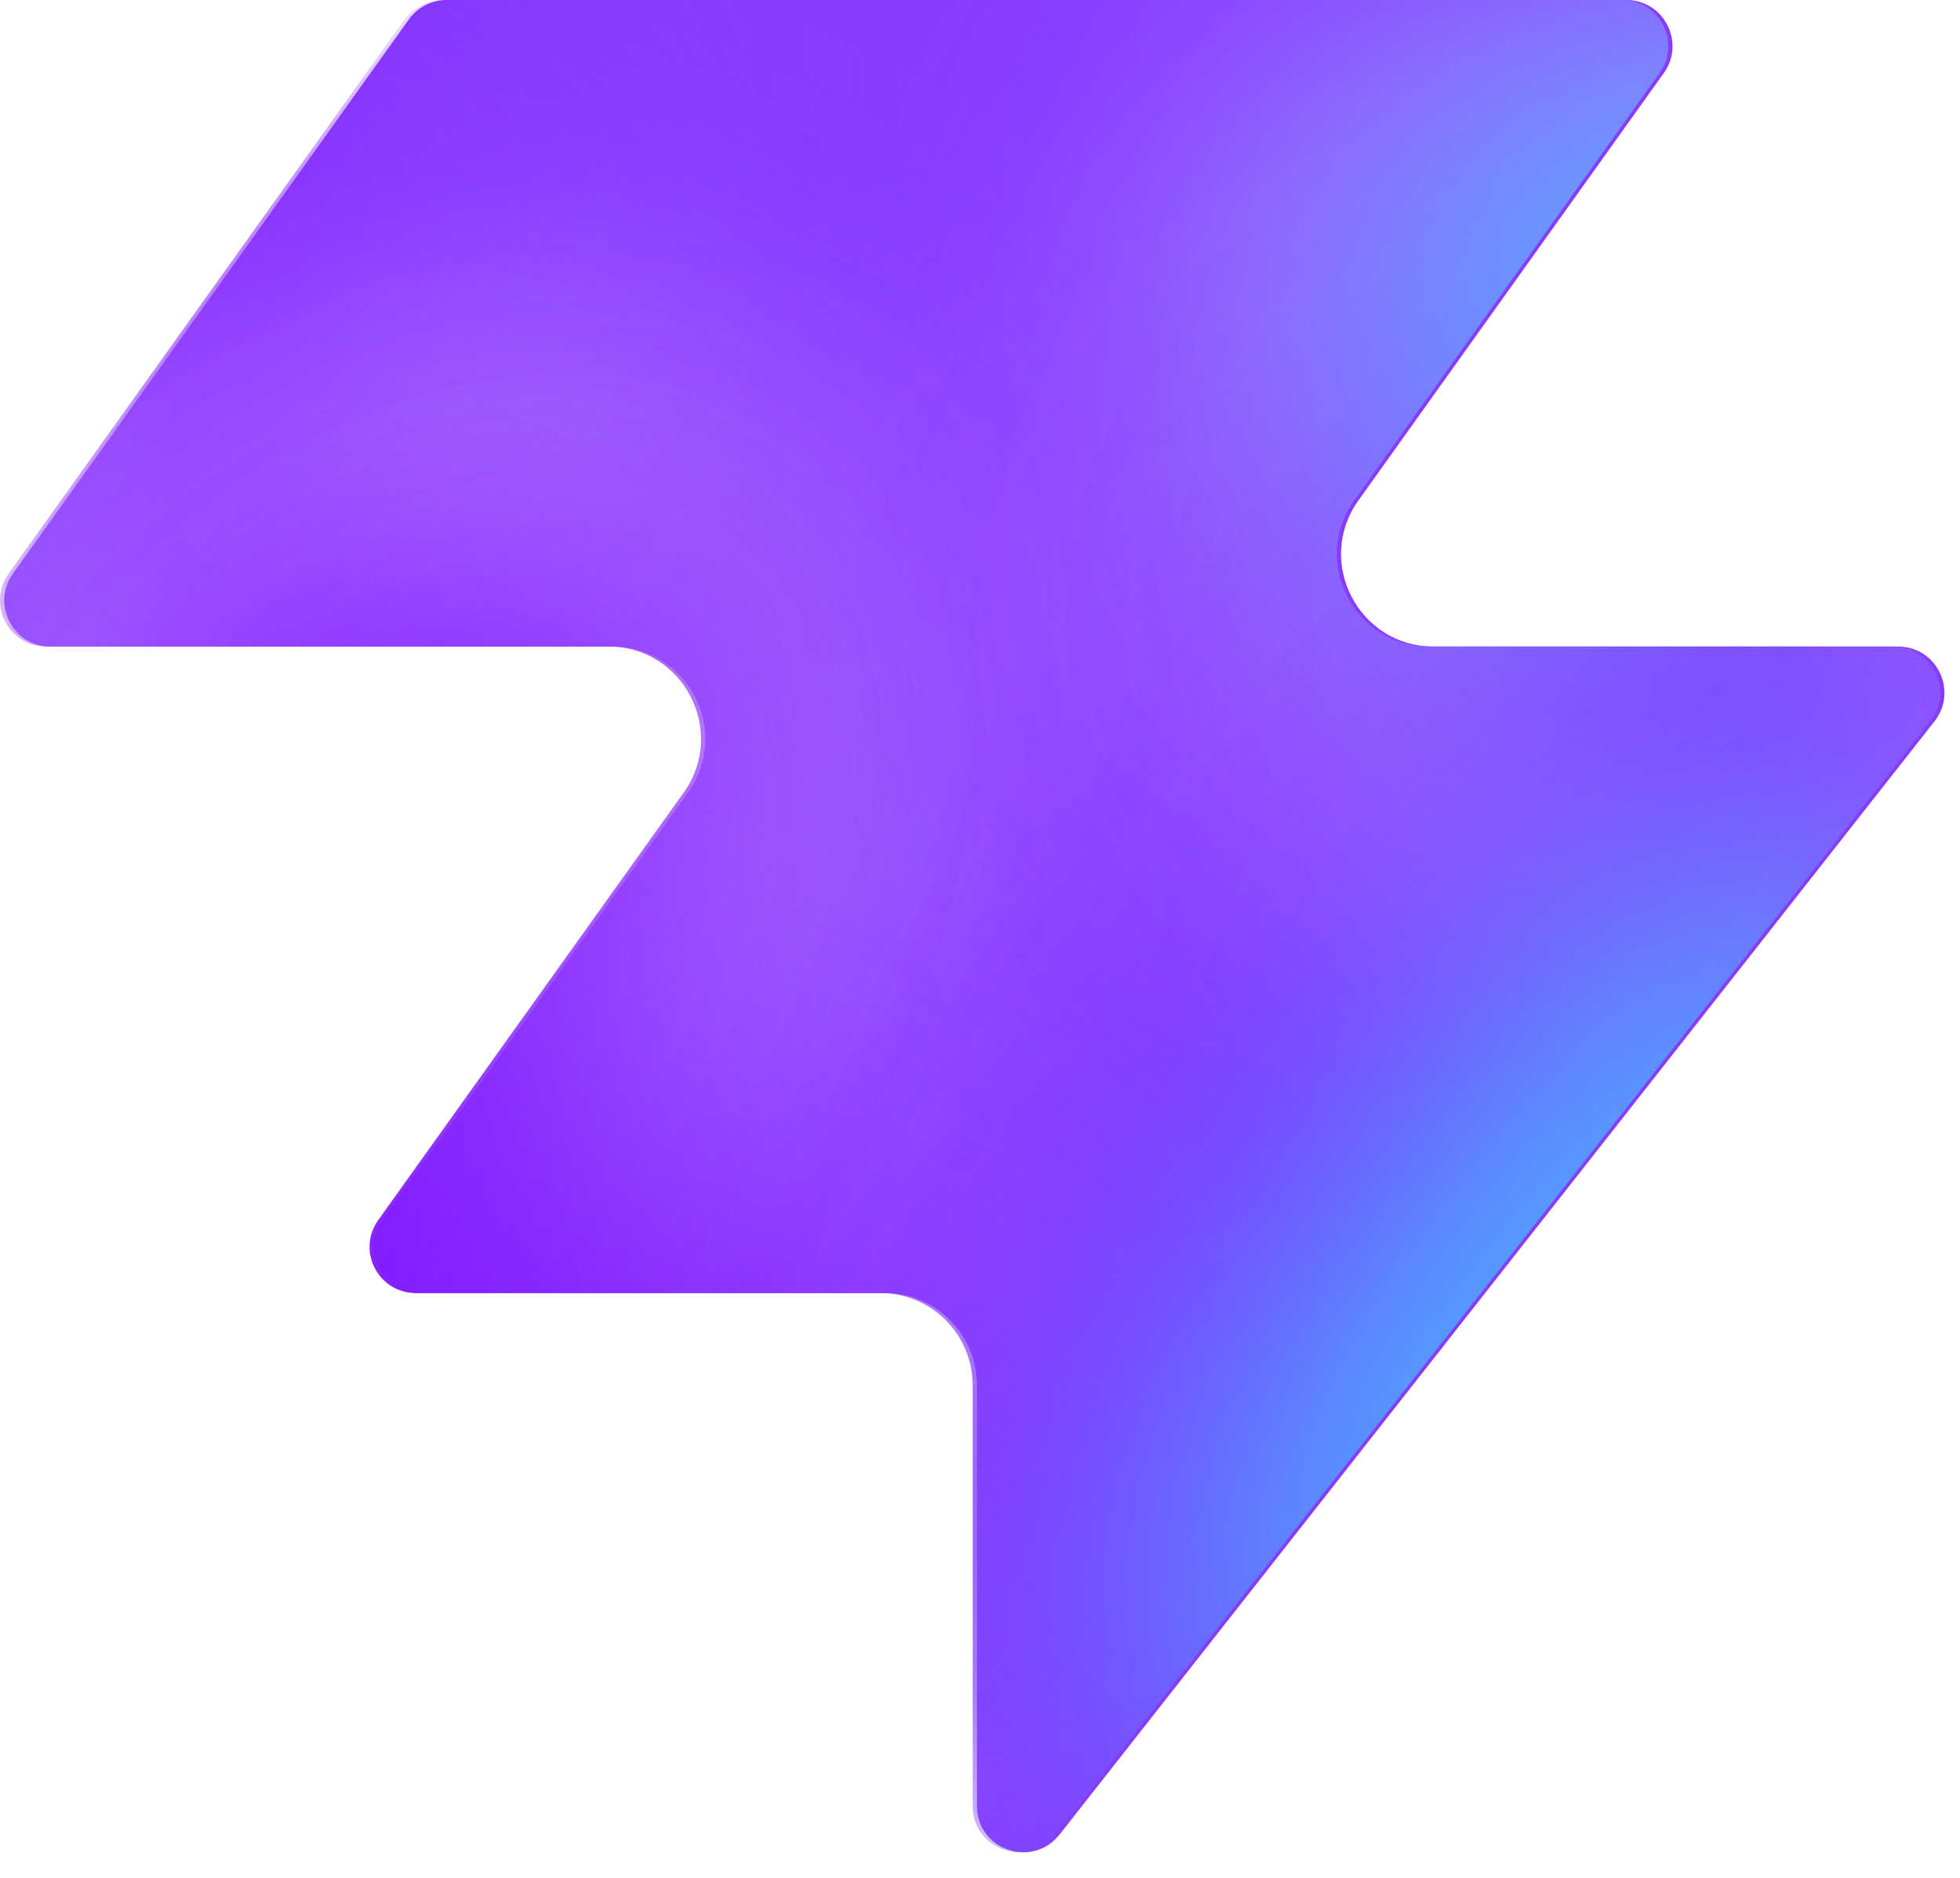
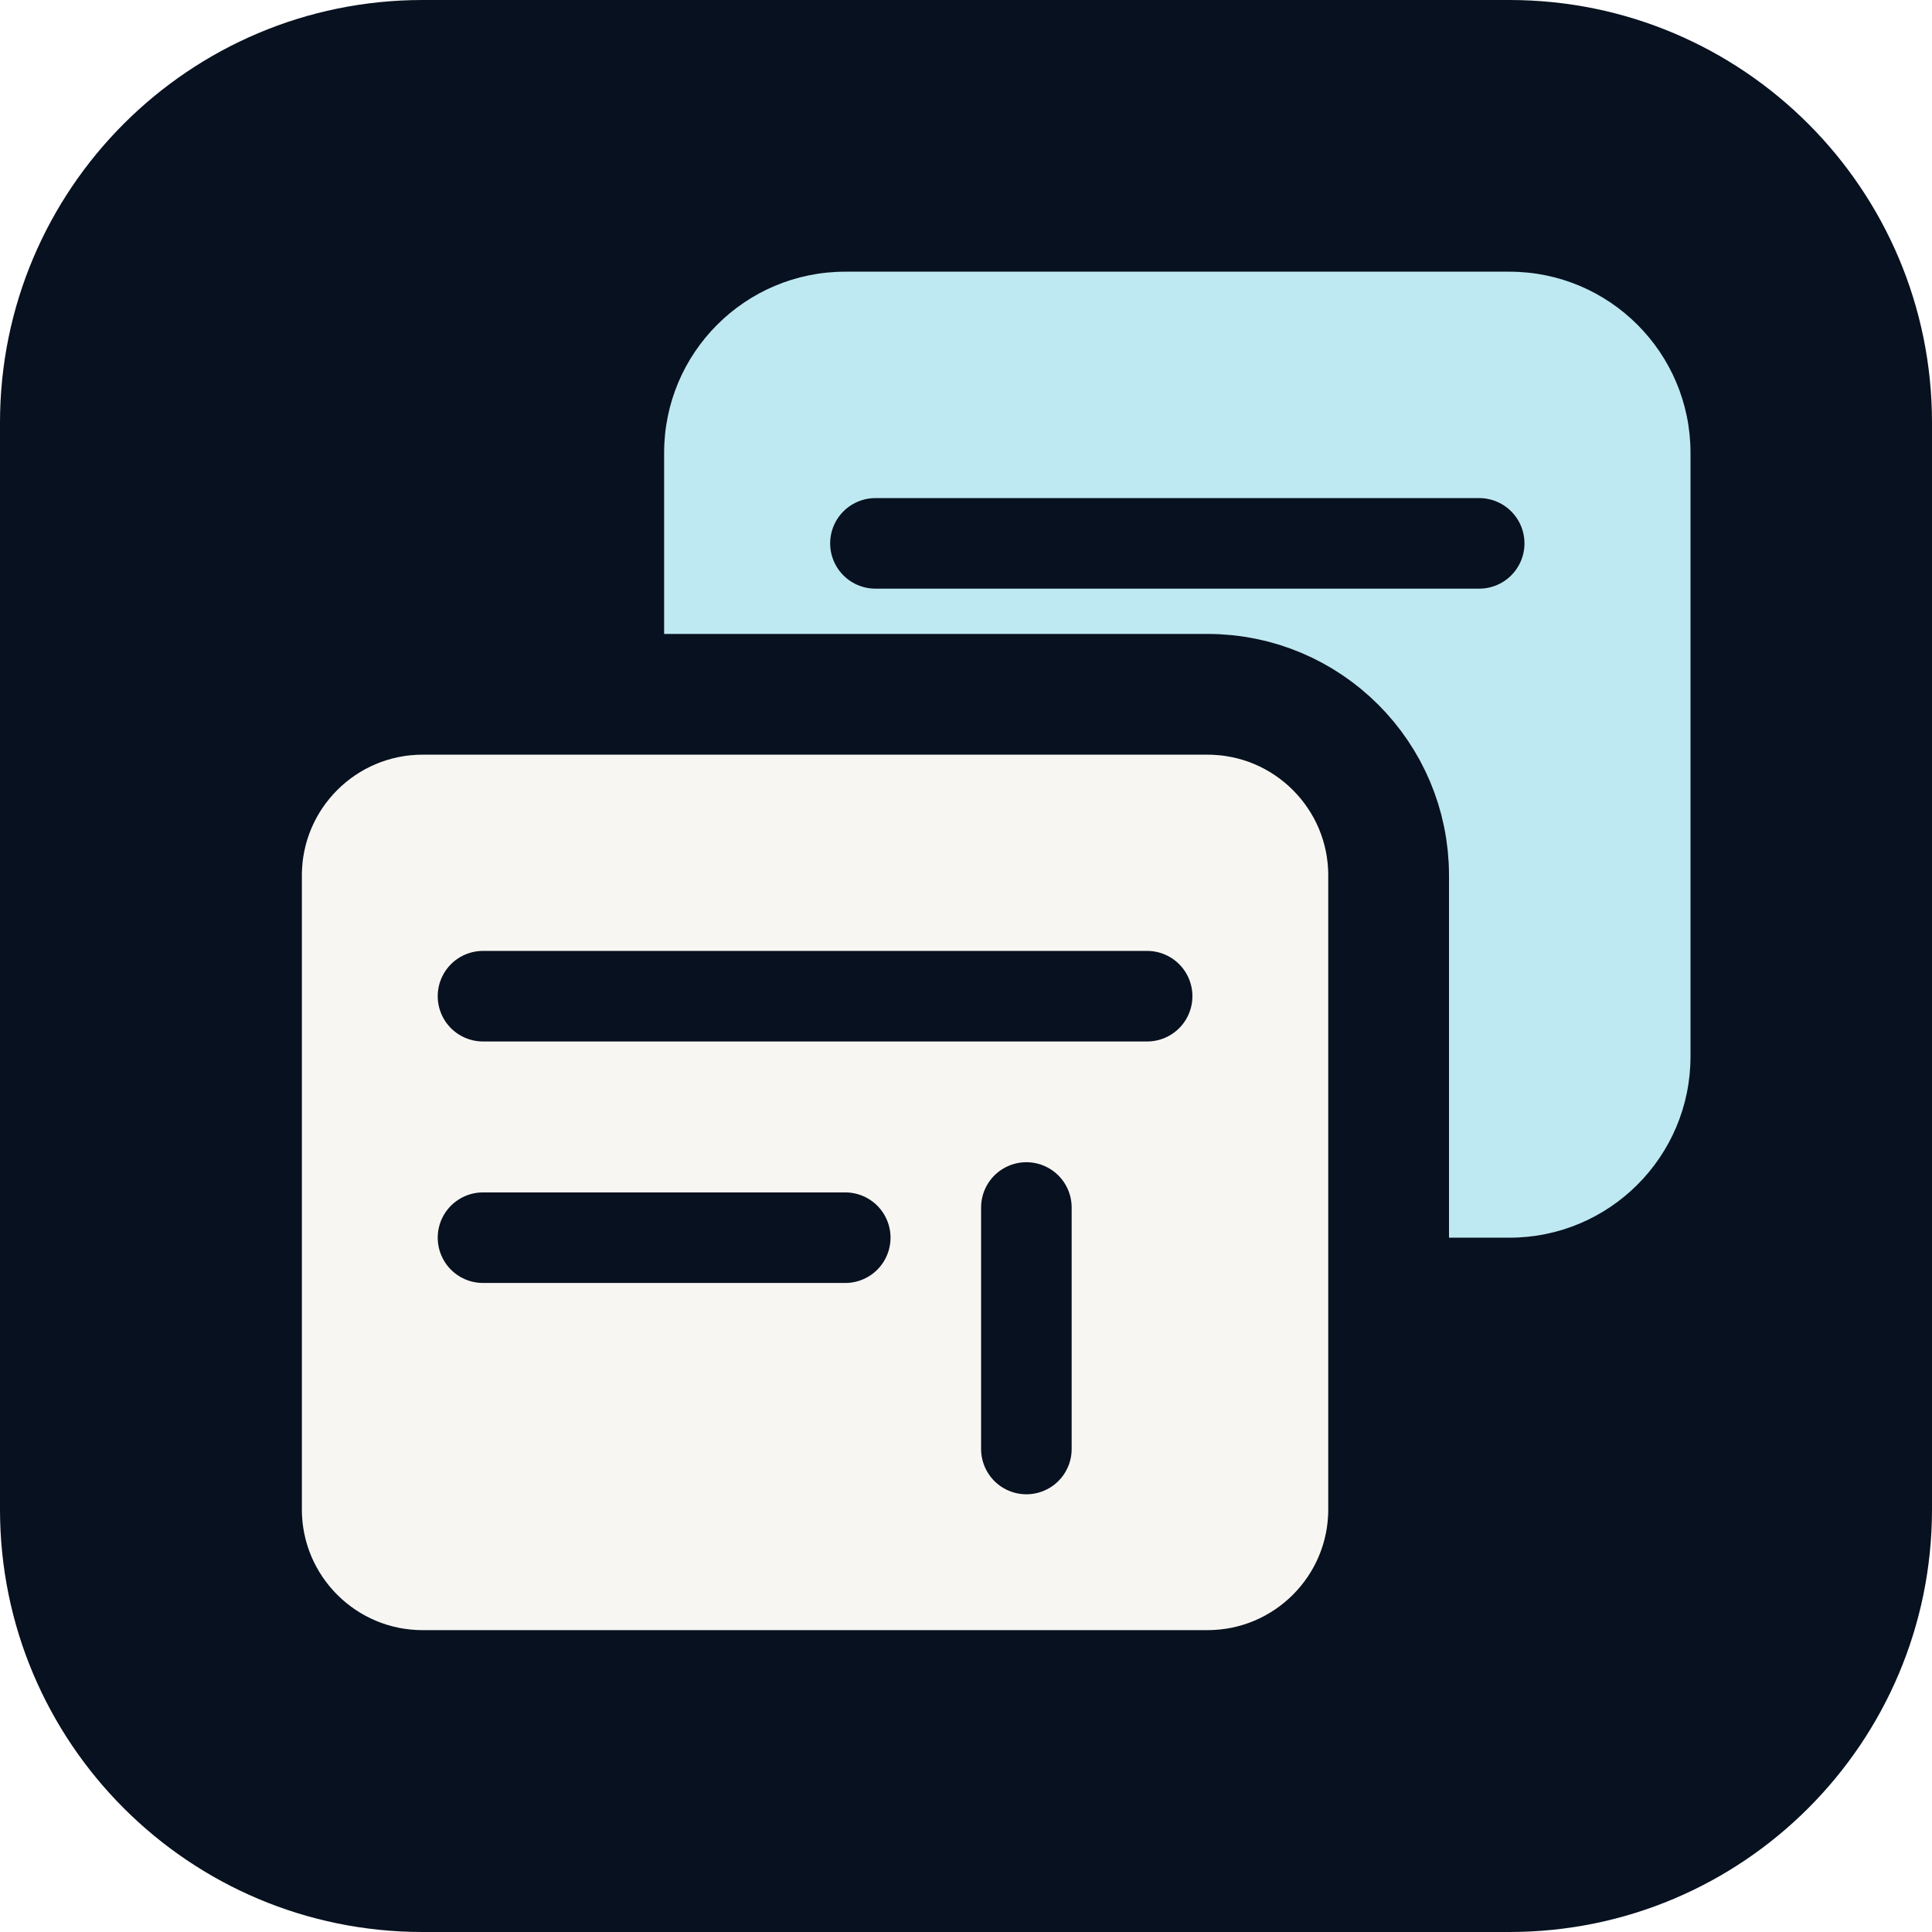
- <svg xmlns="http://www.w3.org/2000/svg" width="48" height="46" fill="none" viewBox="0 0 48 46">
-   <path fill="#863bff" d="M25.946 44.938c-.664.845-2.021.375-2.021-.698V33.937a2.26 2.26 0 0 0-2.262-2.262H10.287c-.92 0-1.456-1.04-.92-1.788l7.48-10.471c1.07-1.497 0-3.578-1.842-3.578H1.237c-.92 0-1.456-1.04-.92-1.788L10.013.474c.214-.297.556-.474.92-.474h28.894c.92 0 1.456 1.04.92 1.788l-7.48 10.471c-1.07 1.498 0 3.579 1.842 3.579h11.377c.943 0 1.473 1.088.89 1.83L25.947 44.94z" style="fill:#863bff;fill:color(display-p3 .525 .23 1);fill-opacity:1" />
-   <mask id="a" width="48" height="46" x="0" y="0" maskUnits="userSpaceOnUse" style="mask-type:alpha">
-     <path fill="#000" d="M25.842 44.938c-.664.844-2.021.375-2.021-.698V33.937a2.26 2.26 0 0 0-2.262-2.262H10.183c-.92 0-1.456-1.04-.92-1.788l7.48-10.471c1.07-1.498 0-3.579-1.842-3.579H1.133c-.92 0-1.456-1.04-.92-1.787L9.91.473c.214-.297.556-.474.92-.474h28.894c.92 0 1.456 1.04.92 1.788l-7.48 10.471c-1.07 1.498 0 3.578 1.842 3.578h11.377c.943 0 1.473 1.088.89 1.832L25.843 44.94z" style="fill:#000;fill-opacity:1" />
-   </mask>
-   <g mask="url(#a)">
-     <g filter="url(#b)">
-       <ellipse cx="5.508" cy="14.704" fill="#ede6ff" rx="5.508" ry="14.704" style="fill:#ede6ff;fill:color(display-p3 .927 .903 1);fill-opacity:1" transform="matrix(.00324 1 1 -.00324 -4.47 31.516)" />
-     </g>
-     <g filter="url(#c)">
-       <ellipse cx="10.399" cy="29.851" fill="#ede6ff" rx="10.399" ry="29.851" style="fill:#ede6ff;fill:color(display-p3 .927 .903 1);fill-opacity:1" transform="matrix(.00324 1 1 -.00324 -39.328 7.883)" />
-     </g>
-     <g filter="url(#d)">
-       <ellipse cx="5.508" cy="30.487" fill="#7e14ff" rx="5.508" ry="30.487" style="fill:#7e14ff;fill:color(display-p3 .492 .077 1);fill-opacity:1" transform="rotate(89.814 -25.913 -14.639)scale(1 -1)" />
-     </g>
-     <g filter="url(#e)">
-       <ellipse cx="5.508" cy="30.599" fill="#7e14ff" rx="5.508" ry="30.599" style="fill:#7e14ff;fill:color(display-p3 .492 .077 1);fill-opacity:1" transform="rotate(89.814 -32.644 -3.334)scale(1 -1)" />
-     </g>
-     <g filter="url(#f)">
-       <ellipse cx="5.508" cy="30.599" fill="#7e14ff" rx="5.508" ry="30.599" style="fill:#7e14ff;fill:color(display-p3 .492 .077 1);fill-opacity:1" transform="matrix(.00324 1 1 -.00324 -34.34 30.47)" />
-     </g>
-     <g filter="url(#g)">
-       <ellipse cx="14.072" cy="22.078" fill="#ede6ff" rx="14.072" ry="22.078" style="fill:#ede6ff;fill:color(display-p3 .927 .903 1);fill-opacity:1" transform="rotate(93.35 24.506 48.493)scale(-1 1)" />
-     </g>
-     <g filter="url(#h)">
-       <ellipse cx="3.47" cy="21.501" fill="#7e14ff" rx="3.47" ry="21.501" style="fill:#7e14ff;fill:color(display-p3 .492 .077 1);fill-opacity:1" transform="rotate(89.009 28.708 47.59)scale(-1 1)" />
-     </g>
-     <g filter="url(#i)">
-       <ellipse cx="3.47" cy="21.501" fill="#7e14ff" rx="3.47" ry="21.501" style="fill:#7e14ff;fill:color(display-p3 .492 .077 1);fill-opacity:1" transform="rotate(89.009 28.708 47.59)scale(-1 1)" />
-     </g>
-     <g filter="url(#j)">
-       <ellipse cx=".387" cy="8.972" fill="#7e14ff" rx="4.407" ry="29.108" style="fill:#7e14ff;fill:color(display-p3 .492 .077 1);fill-opacity:1" transform="rotate(39.51 .387 8.972)" />
-     </g>
-     <g filter="url(#k)">
-       <ellipse cx="47.523" cy="-6.092" fill="#7e14ff" rx="4.407" ry="29.108" style="fill:#7e14ff;fill:color(display-p3 .492 .077 1);fill-opacity:1" transform="rotate(37.892 47.523 -6.092)" />
-     </g>
-     <g filter="url(#l)">
-       <ellipse cx="41.412" cy="6.333" fill="#47bfff" rx="5.971" ry="9.665" style="fill:#47bfff;fill:color(display-p3 .28 .748 1);fill-opacity:1" transform="rotate(37.892 41.412 6.333)" />
-     </g>
-     <g filter="url(#m)">
-       <ellipse cx="-1.879" cy="38.332" fill="#7e14ff" rx="4.407" ry="29.108" style="fill:#7e14ff;fill:color(display-p3 .492 .077 1);fill-opacity:1" transform="rotate(37.892 -1.88 38.332)" />
-     </g>
-     <g filter="url(#n)">
-       <ellipse cx="-1.879" cy="38.332" fill="#7e14ff" rx="4.407" ry="29.108" style="fill:#7e14ff;fill:color(display-p3 .492 .077 1);fill-opacity:1" transform="rotate(37.892 -1.88 38.332)" />
-     </g>
-     <g filter="url(#o)">
-       <ellipse cx="35.651" cy="29.907" fill="#7e14ff" rx="4.407" ry="29.108" style="fill:#7e14ff;fill:color(display-p3 .492 .077 1);fill-opacity:1" transform="rotate(37.892 35.651 29.907)" />
-     </g>
-     <g filter="url(#p)">
-       <ellipse cx="38.418" cy="32.4" fill="#47bfff" rx="5.971" ry="15.297" style="fill:#47bfff;fill:color(display-p3 .28 .748 1);fill-opacity:1" transform="rotate(37.892 38.418 32.4)" />
-     </g>
-   </g>
-   <defs>
-     <filter id="b" width="60.045" height="41.654" x="-19.77" y="16.149" color-interpolation-filters="sRGB" filterUnits="userSpaceOnUse">
-       <feFlood flood-opacity="0" result="BackgroundImageFix" />
-       <feBlend in="SourceGraphic" in2="BackgroundImageFix" result="shape" />
-       <feGaussianBlur result="effect1_foregroundBlur_2002_17158" stdDeviation="7.659" />
-     </filter>
-     <filter id="c" width="90.34" height="51.437" x="-54.613" y="-7.533" color-interpolation-filters="sRGB" filterUnits="userSpaceOnUse">
-       <feFlood flood-opacity="0" result="BackgroundImageFix" />
-       <feBlend in="SourceGraphic" in2="BackgroundImageFix" result="shape" />
-       <feGaussianBlur result="effect1_foregroundBlur_2002_17158" stdDeviation="7.659" />
-     </filter>
-     <filter id="d" width="79.355" height="29.4" x="-49.64" y="2.03" color-interpolation-filters="sRGB" filterUnits="userSpaceOnUse">
-       <feFlood flood-opacity="0" result="BackgroundImageFix" />
-       <feBlend in="SourceGraphic" in2="BackgroundImageFix" result="shape" />
-       <feGaussianBlur result="effect1_foregroundBlur_2002_17158" stdDeviation="4.596" />
-     </filter>
-     <filter id="e" width="79.579" height="29.4" x="-45.045" y="20.029" color-interpolation-filters="sRGB" filterUnits="userSpaceOnUse">
-       <feFlood flood-opacity="0" result="BackgroundImageFix" />
-       <feBlend in="SourceGraphic" in2="BackgroundImageFix" result="shape" />
-       <feGaussianBlur result="effect1_foregroundBlur_2002_17158" stdDeviation="4.596" />
-     </filter>
-     <filter id="f" width="79.579" height="29.4" x="-43.513" y="21.178" color-interpolation-filters="sRGB" filterUnits="userSpaceOnUse">
-       <feFlood flood-opacity="0" result="BackgroundImageFix" />
-       <feBlend in="SourceGraphic" in2="BackgroundImageFix" result="shape" />
-       <feGaussianBlur result="effect1_foregroundBlur_2002_17158" stdDeviation="4.596" />
-     </filter>
-     <filter id="g" width="74.749" height="58.852" x="15.756" y="-17.901" color-interpolation-filters="sRGB" filterUnits="userSpaceOnUse">
-       <feFlood flood-opacity="0" result="BackgroundImageFix" />
-       <feBlend in="SourceGraphic" in2="BackgroundImageFix" result="shape" />
-       <feGaussianBlur result="effect1_foregroundBlur_2002_17158" stdDeviation="7.659" />
-     </filter>
-     <filter id="h" width="61.377" height="25.362" x="23.548" y="2.284" color-interpolation-filters="sRGB" filterUnits="userSpaceOnUse">
-       <feFlood flood-opacity="0" result="BackgroundImageFix" />
-       <feBlend in="SourceGraphic" in2="BackgroundImageFix" result="shape" />
-       <feGaussianBlur result="effect1_foregroundBlur_2002_17158" stdDeviation="4.596" />
-     </filter>
-     <filter id="i" width="61.377" height="25.362" x="23.548" y="2.284" color-interpolation-filters="sRGB" filterUnits="userSpaceOnUse">
-       <feFlood flood-opacity="0" result="BackgroundImageFix" />
-       <feBlend in="SourceGraphic" in2="BackgroundImageFix" result="shape" />
-       <feGaussianBlur result="effect1_foregroundBlur_2002_17158" stdDeviation="4.596" />
-     </filter>
-     <filter id="j" width="56.045" height="63.649" x="-27.636" y="-22.853" color-interpolation-filters="sRGB" filterUnits="userSpaceOnUse">
-       <feFlood flood-opacity="0" result="BackgroundImageFix" />
-       <feBlend in="SourceGraphic" in2="BackgroundImageFix" result="shape" />
-       <feGaussianBlur result="effect1_foregroundBlur_2002_17158" stdDeviation="4.596" />
-     </filter>
-     <filter id="k" width="54.814" height="64.646" x="20.116" y="-38.415" color-interpolation-filters="sRGB" filterUnits="userSpaceOnUse">
-       <feFlood flood-opacity="0" result="BackgroundImageFix" />
-       <feBlend in="SourceGraphic" in2="BackgroundImageFix" result="shape" />
-       <feGaussianBlur result="effect1_foregroundBlur_2002_17158" stdDeviation="4.596" />
-     </filter>
-     <filter id="l" width="33.541" height="35.313" x="24.641" y="-11.323" color-interpolation-filters="sRGB" filterUnits="userSpaceOnUse">
-       <feFlood flood-opacity="0" result="BackgroundImageFix" />
-       <feBlend in="SourceGraphic" in2="BackgroundImageFix" result="shape" />
-       <feGaussianBlur result="effect1_foregroundBlur_2002_17158" stdDeviation="4.596" />
-     </filter>
-     <filter id="m" width="54.814" height="64.646" x="-29.286" y="6.009" color-interpolation-filters="sRGB" filterUnits="userSpaceOnUse">
-       <feFlood flood-opacity="0" result="BackgroundImageFix" />
-       <feBlend in="SourceGraphic" in2="BackgroundImageFix" result="shape" />
-       <feGaussianBlur result="effect1_foregroundBlur_2002_17158" stdDeviation="4.596" />
-     </filter>
-     <filter id="n" width="54.814" height="64.646" x="-29.286" y="6.009" color-interpolation-filters="sRGB" filterUnits="userSpaceOnUse">
-       <feFlood flood-opacity="0" result="BackgroundImageFix" />
-       <feBlend in="SourceGraphic" in2="BackgroundImageFix" result="shape" />
-       <feGaussianBlur result="effect1_foregroundBlur_2002_17158" stdDeviation="4.596" />
-     </filter>
-     <filter id="o" width="54.814" height="64.646" x="8.244" y="-2.416" color-interpolation-filters="sRGB" filterUnits="userSpaceOnUse">
-       <feFlood flood-opacity="0" result="BackgroundImageFix" />
-       <feBlend in="SourceGraphic" in2="BackgroundImageFix" result="shape" />
-       <feGaussianBlur result="effect1_foregroundBlur_2002_17158" stdDeviation="4.596" />
-     </filter>
-     <filter id="p" width="39.409" height="43.623" x="18.713" y="10.588" color-interpolation-filters="sRGB" filterUnits="userSpaceOnUse">
-       <feFlood flood-opacity="0" result="BackgroundImageFix" />
-       <feBlend in="SourceGraphic" in2="BackgroundImageFix" result="shape" />
-       <feGaussianBlur result="effect1_foregroundBlur_2002_17158" stdDeviation="4.596" />
-     </filter>
-   </defs>
+ <svg xmlns="http://www.w3.org/2000/svg" viewBox="0 0 64 64" fill="none">
+   <rect width="64" height="64" rx="14" fill="#07111f" />
+   <rect x="22" y="9" width="34" height="32" rx="6" fill="#bfe9f2" />
+   <path d="M29 18h20" stroke="#07111f" stroke-width="3" stroke-linecap="round" />
+   <rect x="8" y="23" width="38" height="33" rx="6" fill="#f7f6f2" stroke="#07111f" stroke-width="4" />
+   <path d="M16 33h22" stroke="#07111f" stroke-width="3" stroke-linecap="round" />
+   <path d="M16 41h12" stroke="#07111f" stroke-width="3" stroke-linecap="round" />
+   <path d="M34 40v8" stroke="#07111f" stroke-width="3" stroke-linecap="round" />
</svg>
